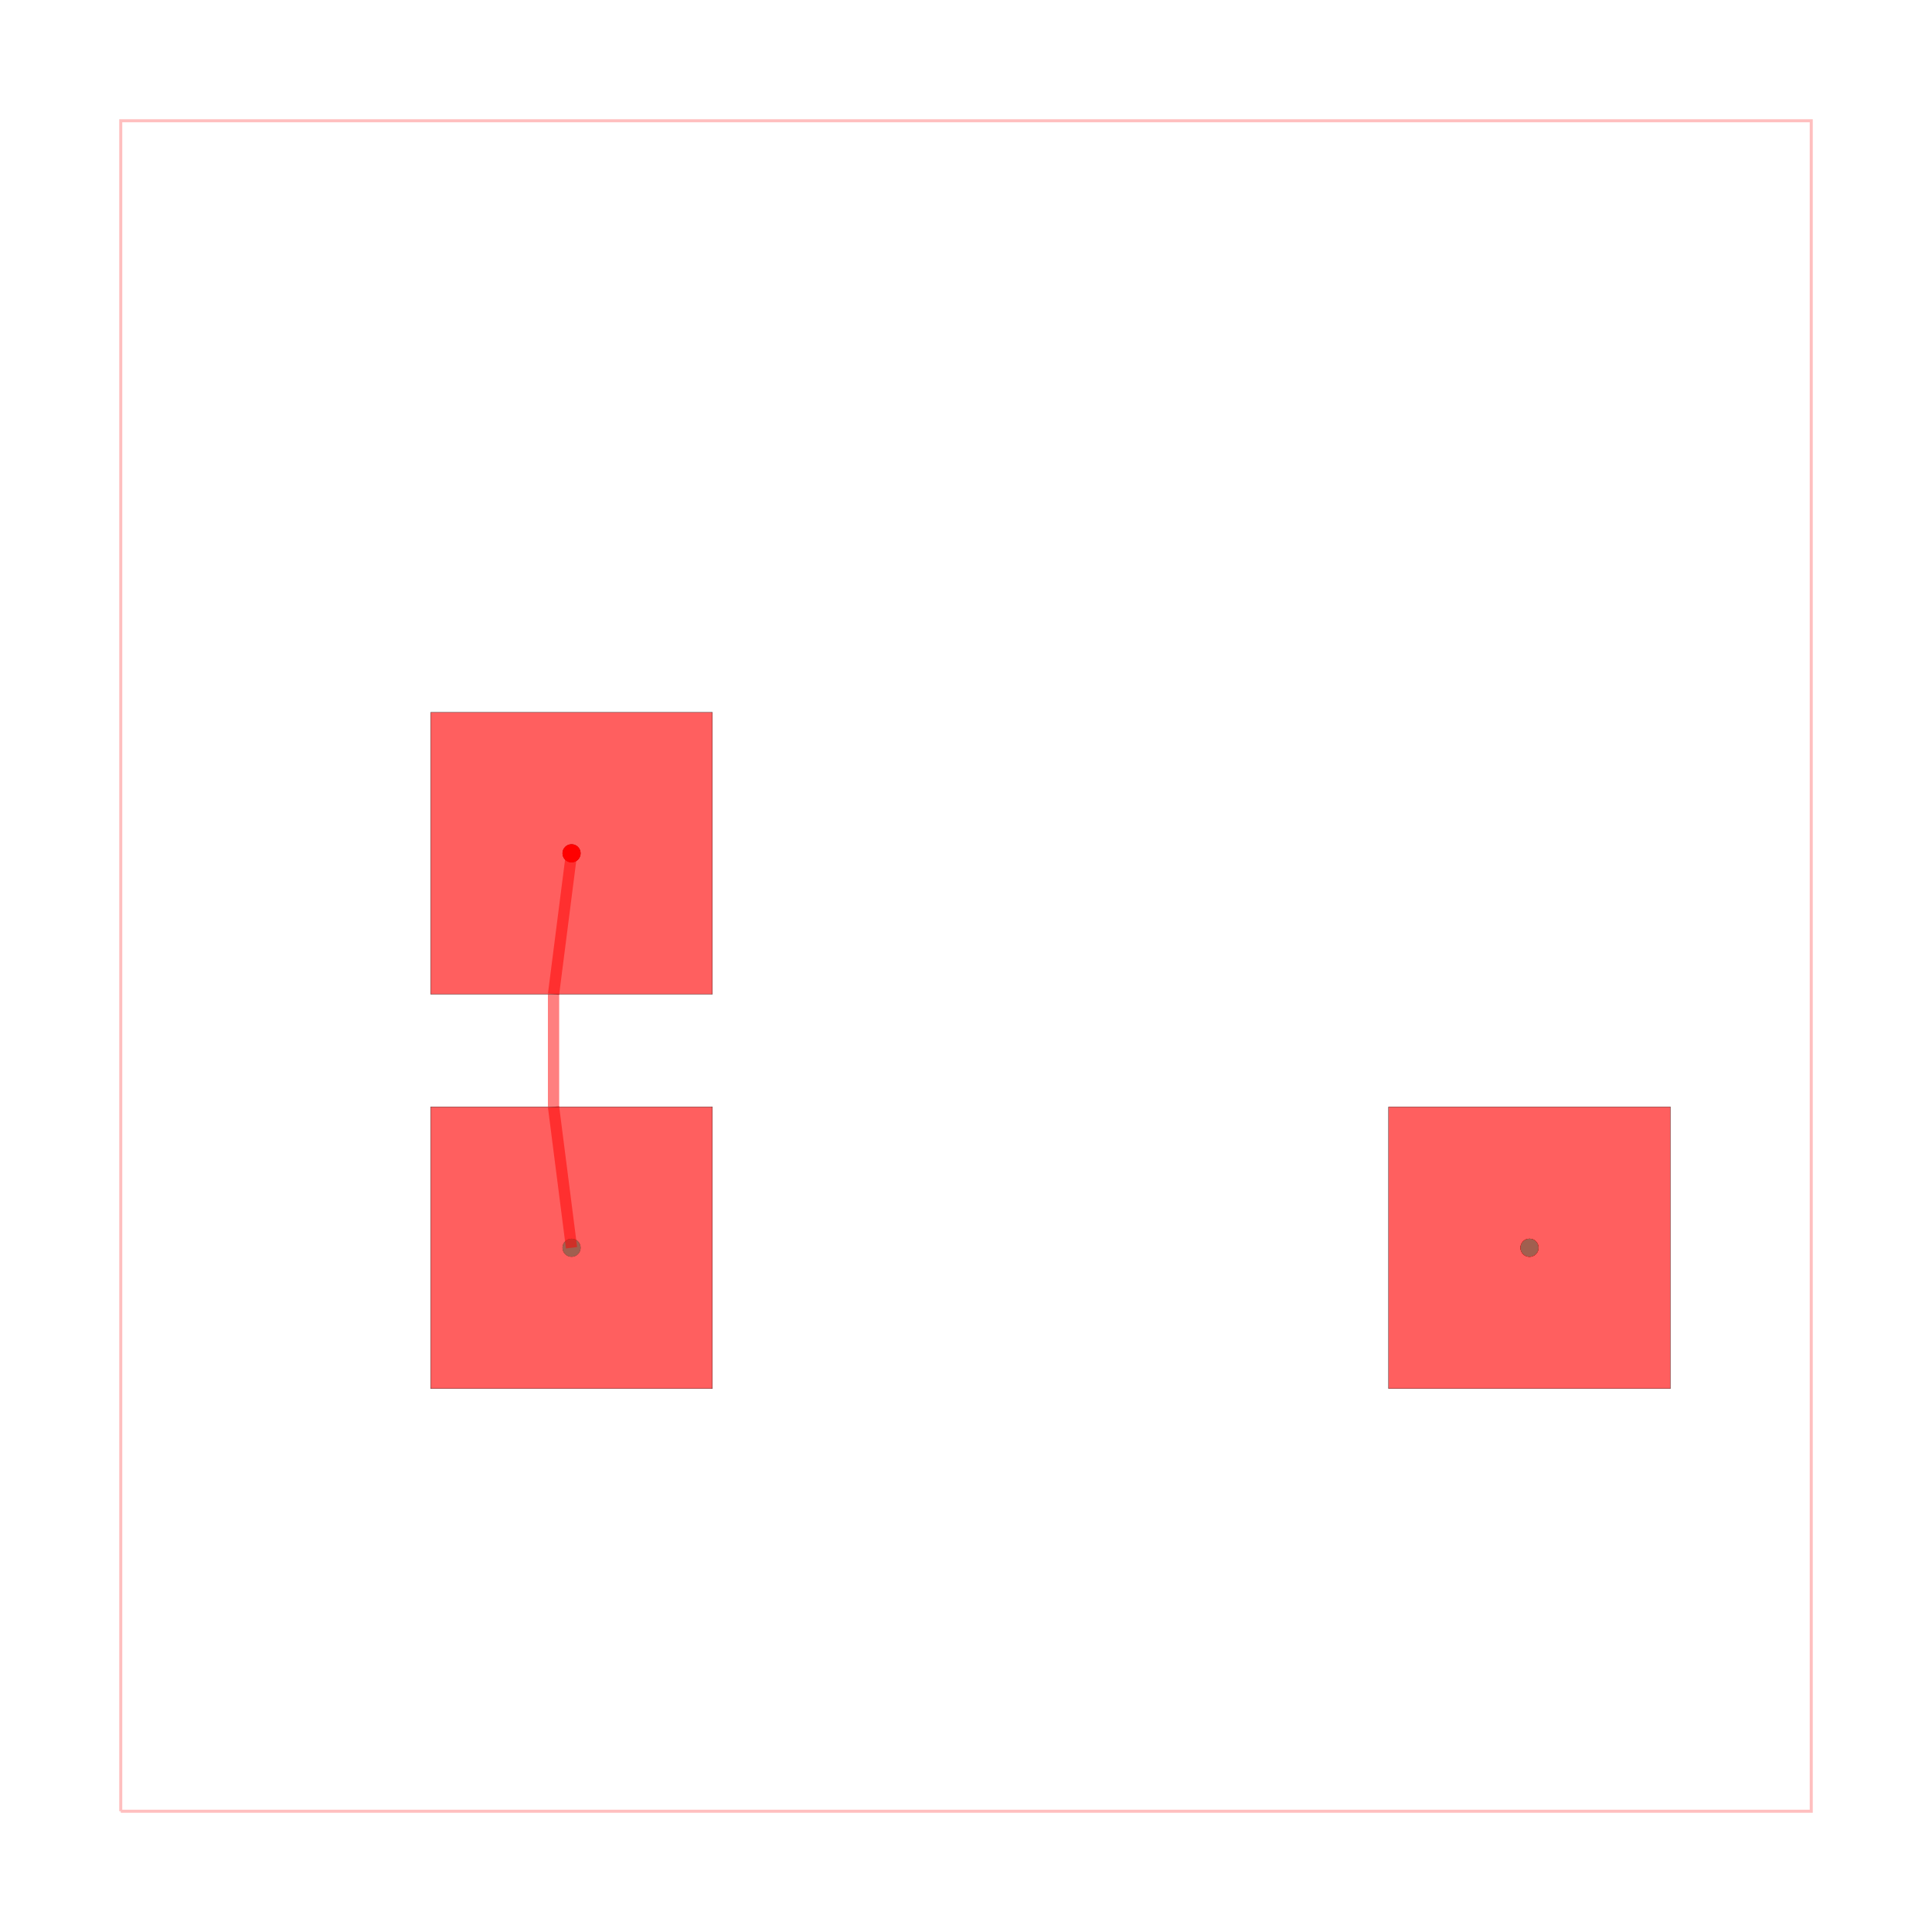
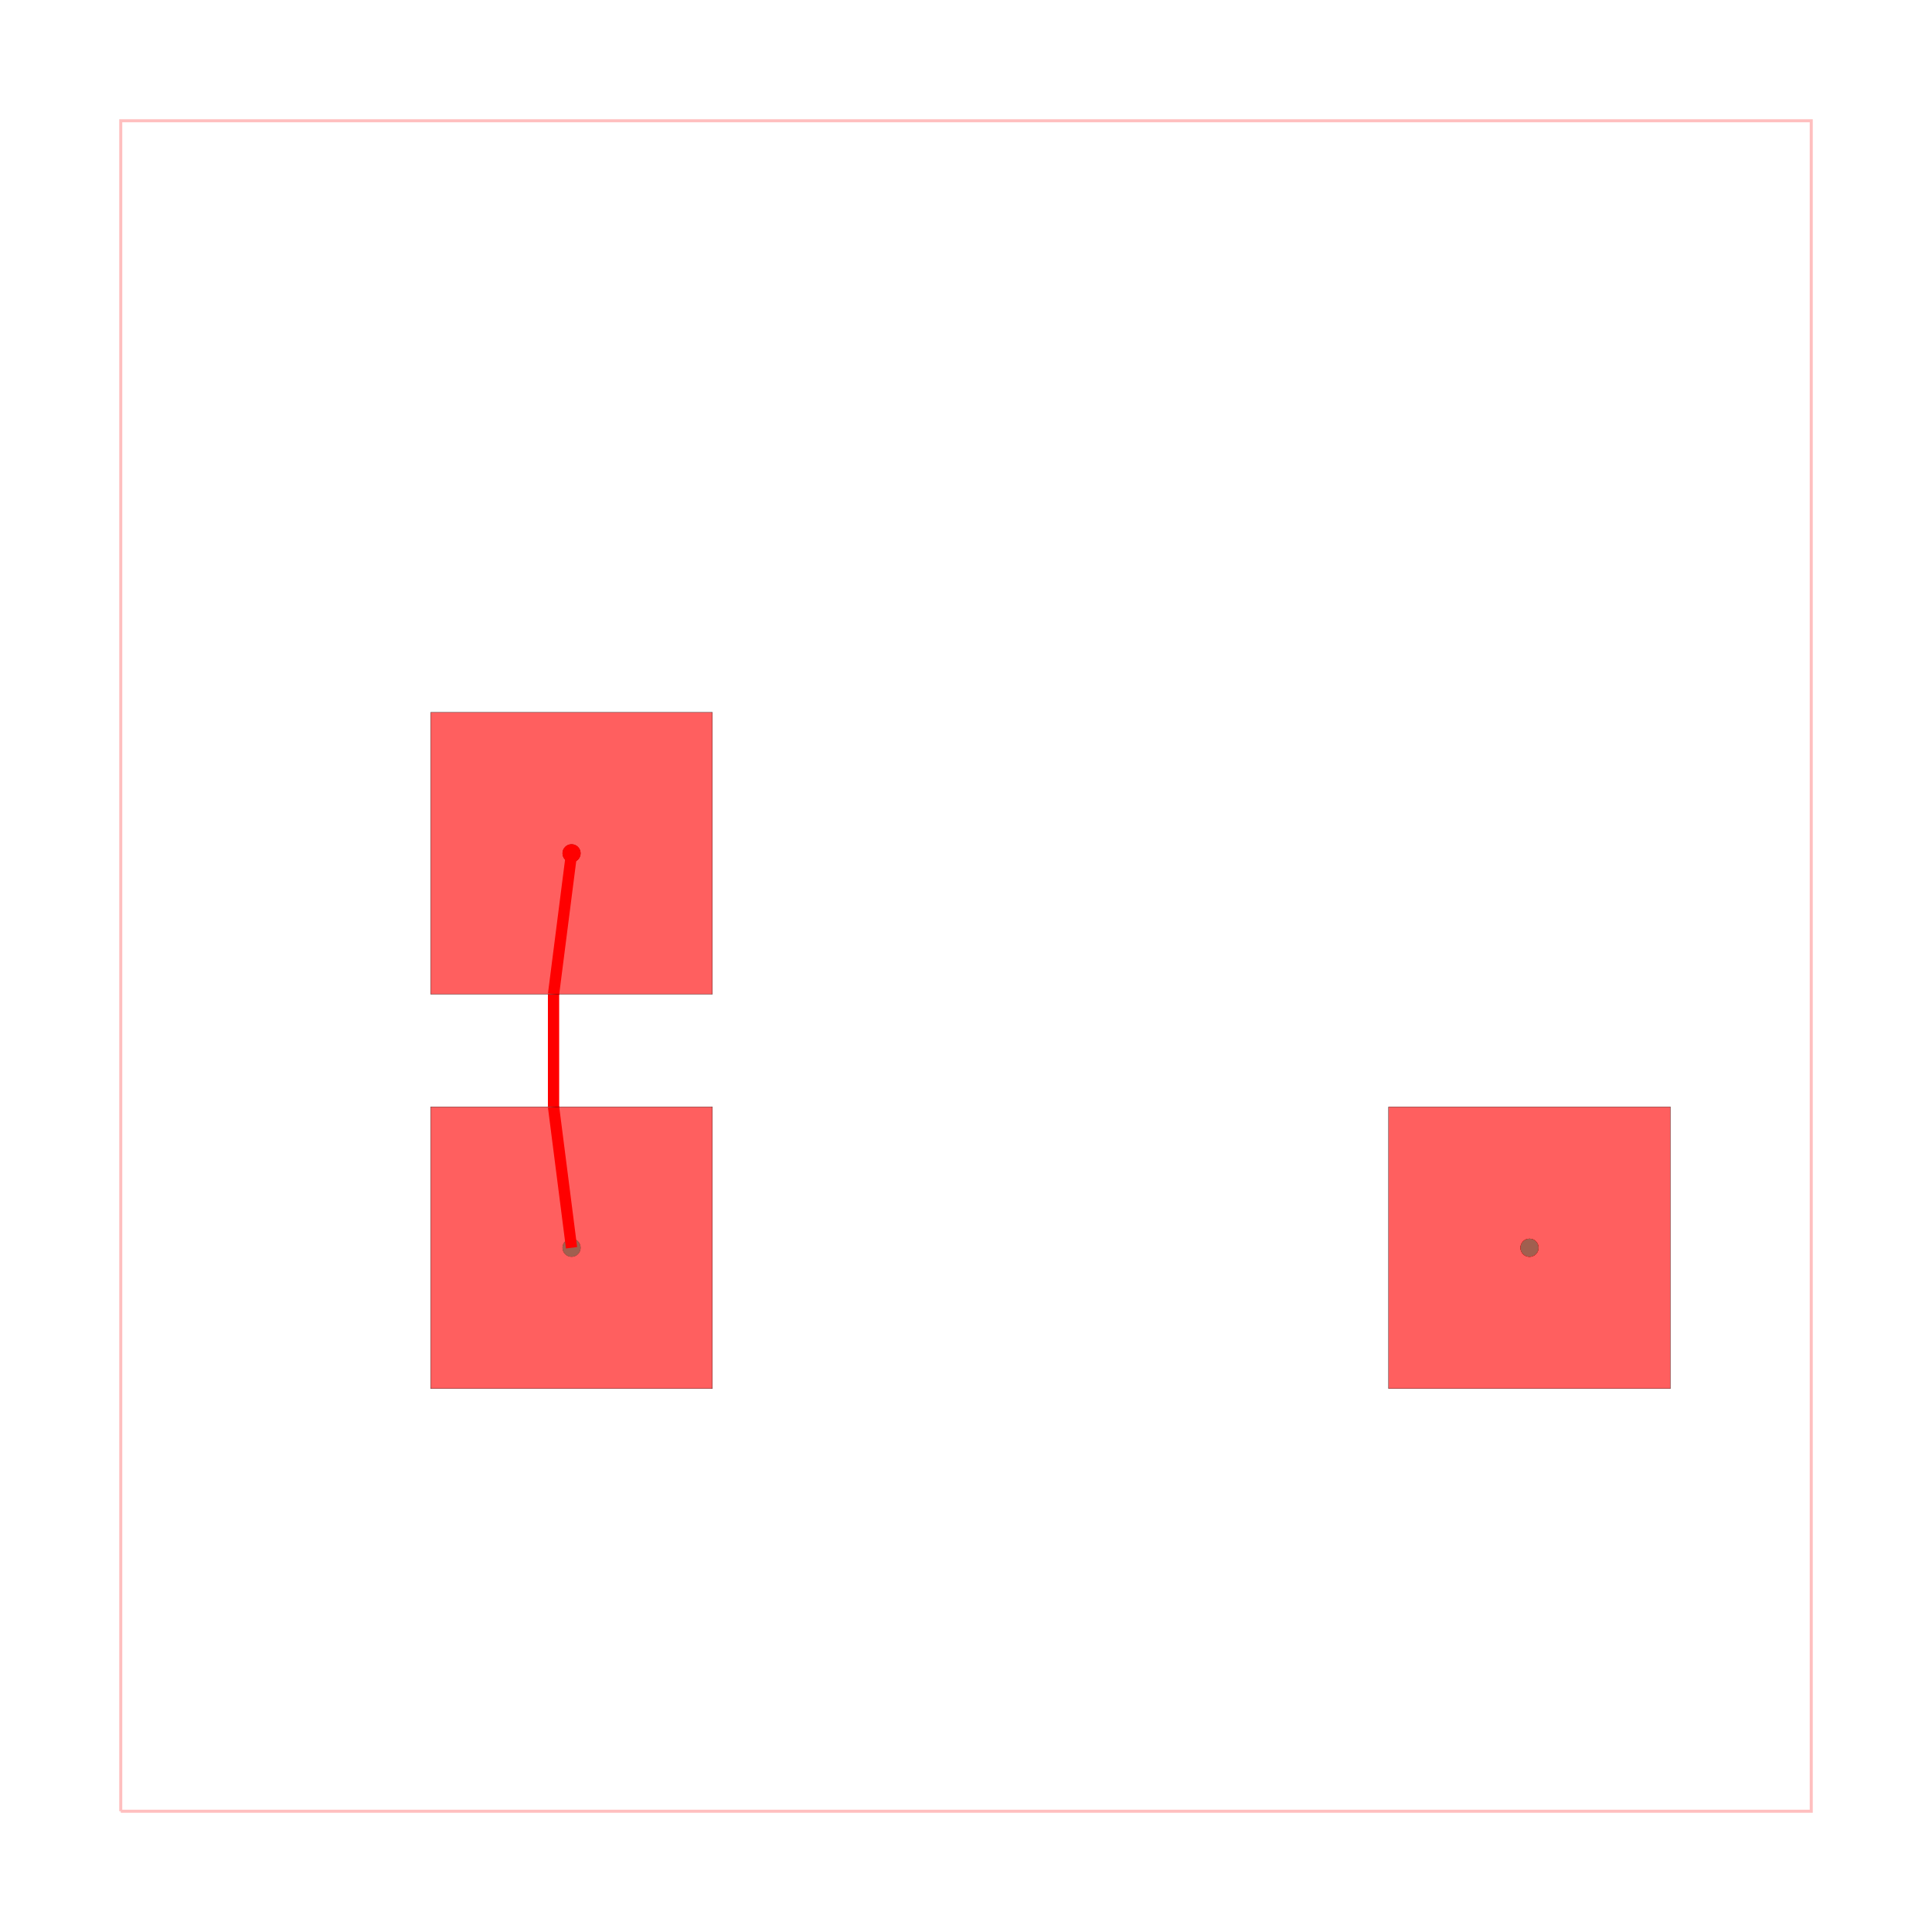
<svg xmlns="http://www.w3.org/2000/svg" width="640" height="640" viewBox="0 0 640 640">
  <rect width="100%" height="100%" fill="white" />
  <g>
    <circle data-type="point" data-label="connectionA " data-x="-7" data-y="2" cx="189.333" cy="282.667" r="3" fill="black" />
  </g>
  <g>
    <circle data-type="point" data-label="connectionA " data-x="10" data-y="-5" cx="506.667" cy="413.333" r="3" fill="black" />
  </g>
  <g>
    <circle data-type="point" data-label="connectionB " data-x="-7" data-y="-5" cx="189.333" cy="413.333" r="3" fill="black" />
  </g>
  <g>
    <circle data-type="point" data-label="connectionB " data-x="10" data-y="-5" cx="506.667" cy="413.333" r="3" fill="black" />
  </g>
  <g>
    <circle data-type="point" data-label="connectionA (top)" data-x="-7" data-y="2" cx="189.333" cy="282.667" r="3" fill="hsl(0, 100%, 50%)" />
  </g>
  <g>
    <circle data-type="point" data-label="connectionA (top)" data-x="10" data-y="-5" cx="506.667" cy="413.333" r="3" fill="hsl(0, 100%, 50%)" />
  </g>
  <g>
    <circle data-type="point" data-label="connectionB (top)" data-x="-7" data-y="-5" cx="189.333" cy="413.333" r="3" fill="hsl(170, 100%, 50%)" />
  </g>
  <g>
    <circle data-type="point" data-label="connectionB (top)" data-x="10" data-y="-5" cx="506.667" cy="413.333" r="3" fill="hsl(170, 100%, 50%)" />
  </g>
  <g>
    <polyline data-points="-15,-15 15,-15 15,15 -15,15 -15,-15" data-type="line" data-label="" points="40,600 600,600 600,40 40,40 40,600" fill="none" stroke="rgba(255,0,0,0.25)" stroke-width="1px" />
  </g>
  <g>
-     <polyline data-points="-7,-5 -7.319642857142857,-2.5" data-type="line" data-label="" points="189.333,413.333 183.367,366.667" fill="none" stroke="rgba(255,0,0,0.5)" stroke-width="3.733" />
+     <polyline data-points="-7,-5 -7.319642857142857,-2.5" data-type="line" data-label="" points="189.333,413.333 183.367,366.667" fill="none" stroke="hsl(0, 100%, 50%)" stroke-width="3.733" />
  </g>
  <g>
-     <polyline data-points="-7.319642857142857,-2.5 -7.319642857142857,-0.5" data-type="line" data-label="" points="183.367,366.667 183.367,329.333" fill="none" stroke="rgba(255,0,0,0.5)" stroke-width="3.733" />
+     <polyline data-points="-7.319642857142857,-2.5 -7.319642857142857,-0.5" data-type="line" data-label="" points="183.367,366.667 183.367,329.333" fill="none" stroke="hsl(0, 100%, 50%)" stroke-width="3.733" />
  </g>
  <g>
-     <polyline data-points="-7.319642857142857,-0.5 -7,2" data-type="line" data-label="" points="183.367,329.333 189.333,282.667" fill="none" stroke="rgba(255,0,0,0.5)" stroke-width="3.733" />
+     <polyline data-points="-7.319642857142857,-0.5 -7,2" data-type="line" data-label="" points="183.367,329.333 189.333,282.667" fill="none" stroke="hsl(0, 100%, 50%)" stroke-width="3.733" />
  </g>
  <g>
    <rect data-type="rect" data-label="top, bottom" data-x="-7" data-y="2" x="142.667" y="236" width="93.333" height="93.333" fill="rgba(255,0,0,0.25)" stroke="black" stroke-width="0.054" />
  </g>
  <g>
    <rect data-type="rect" data-label="top, bottom" data-x="10" data-y="-5" x="460" y="366.667" width="93.333" height="93.333" fill="rgba(255,0,0,0.25)" stroke="black" stroke-width="0.054" />
  </g>
  <g>
    <rect data-type="rect" data-label="top, bottom" data-x="-7" data-y="-5" x="142.667" y="366.667" width="93.333" height="93.333" fill="rgba(255,0,0,0.25)" stroke="black" stroke-width="0.054" />
  </g>
  <g>
    <rect data-type="rect" data-label="" data-x="-7" data-y="2" x="142.667" y="236" width="93.333" height="93.333" fill="rgba(255,0,0,0.5)" stroke="black" stroke-width="0.054" />
  </g>
  <g>
    <rect data-type="rect" data-label="" data-x="10" data-y="-5" x="460" y="366.667" width="93.333" height="93.333" fill="rgba(255,0,0,0.5)" stroke="black" stroke-width="0.054" />
  </g>
  <g>
    <rect data-type="rect" data-label="" data-x="-7" data-y="-5" x="142.667" y="366.667" width="93.333" height="93.333" fill="rgba(255,0,0,0.5)" stroke="black" stroke-width="0.054" />
  </g>
  <g id="crosshair" style="display: none">
    <line id="crosshair-h" y1="0" y2="640" stroke="#666" stroke-width="0.5" />
    <line id="crosshair-v" x1="0" x2="640" stroke="#666" stroke-width="0.5" />
    <text id="coordinates" font-family="monospace" font-size="12" fill="#666" />
  </g>
</svg>
